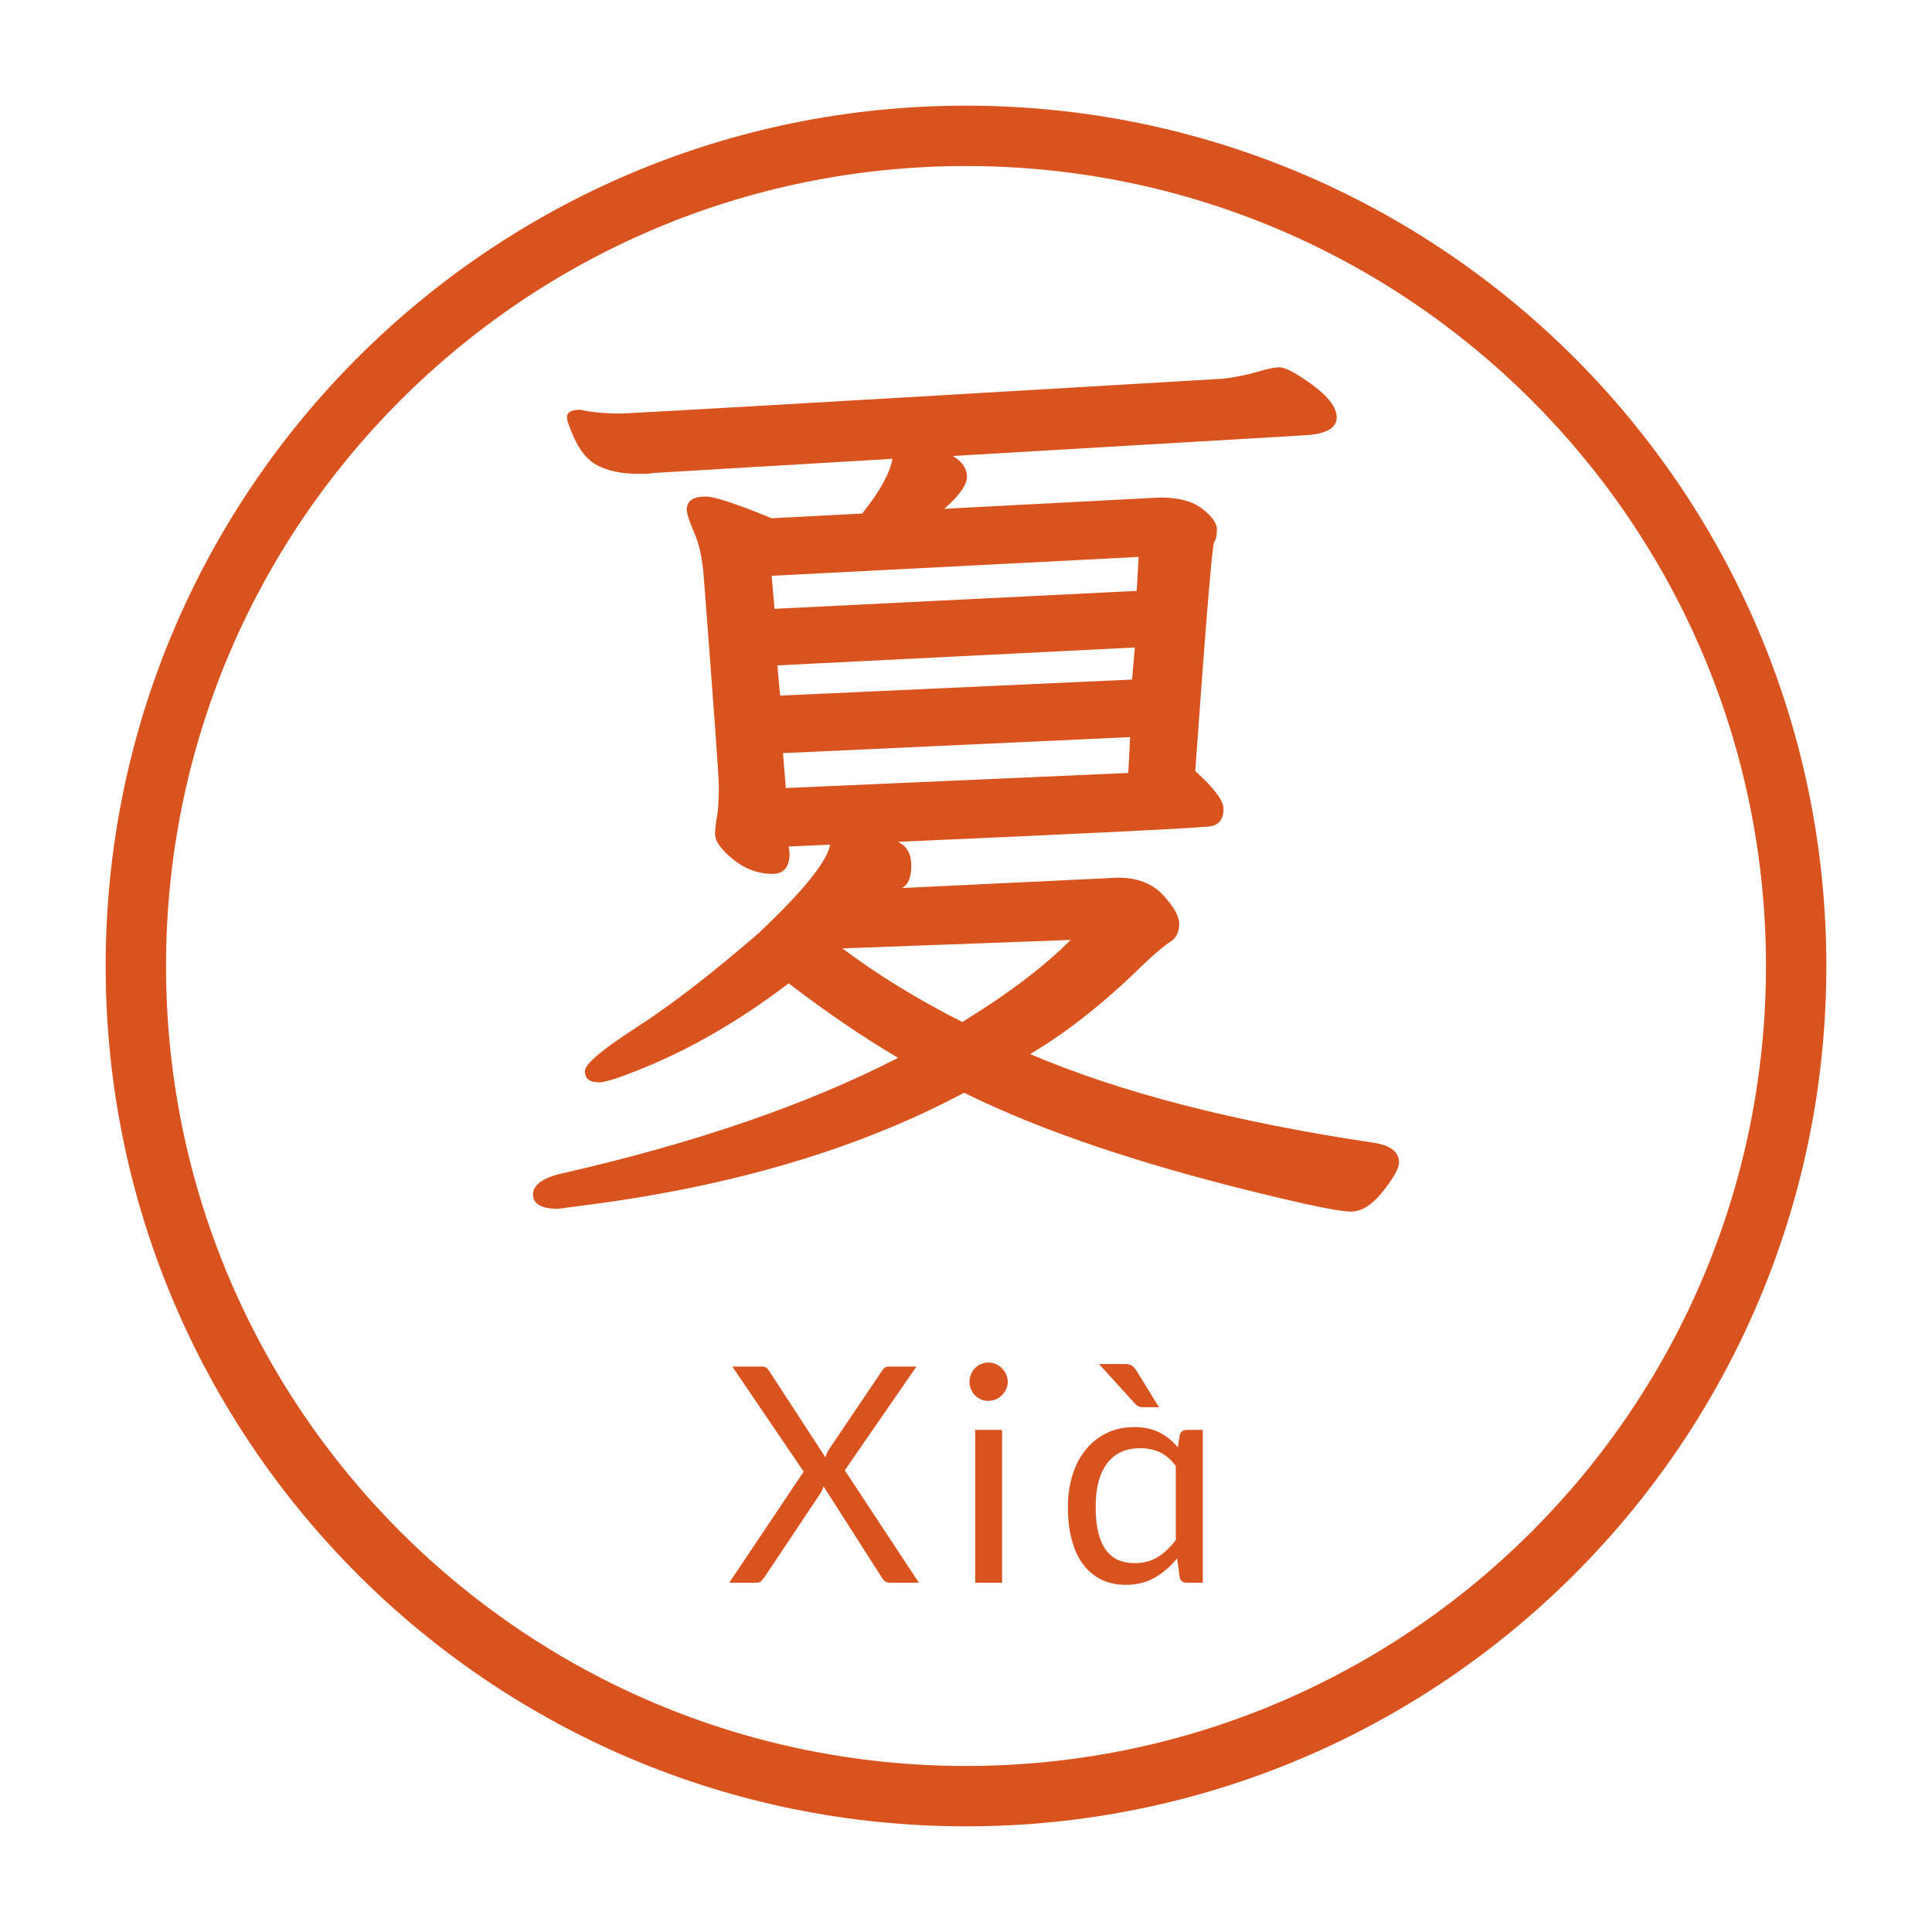
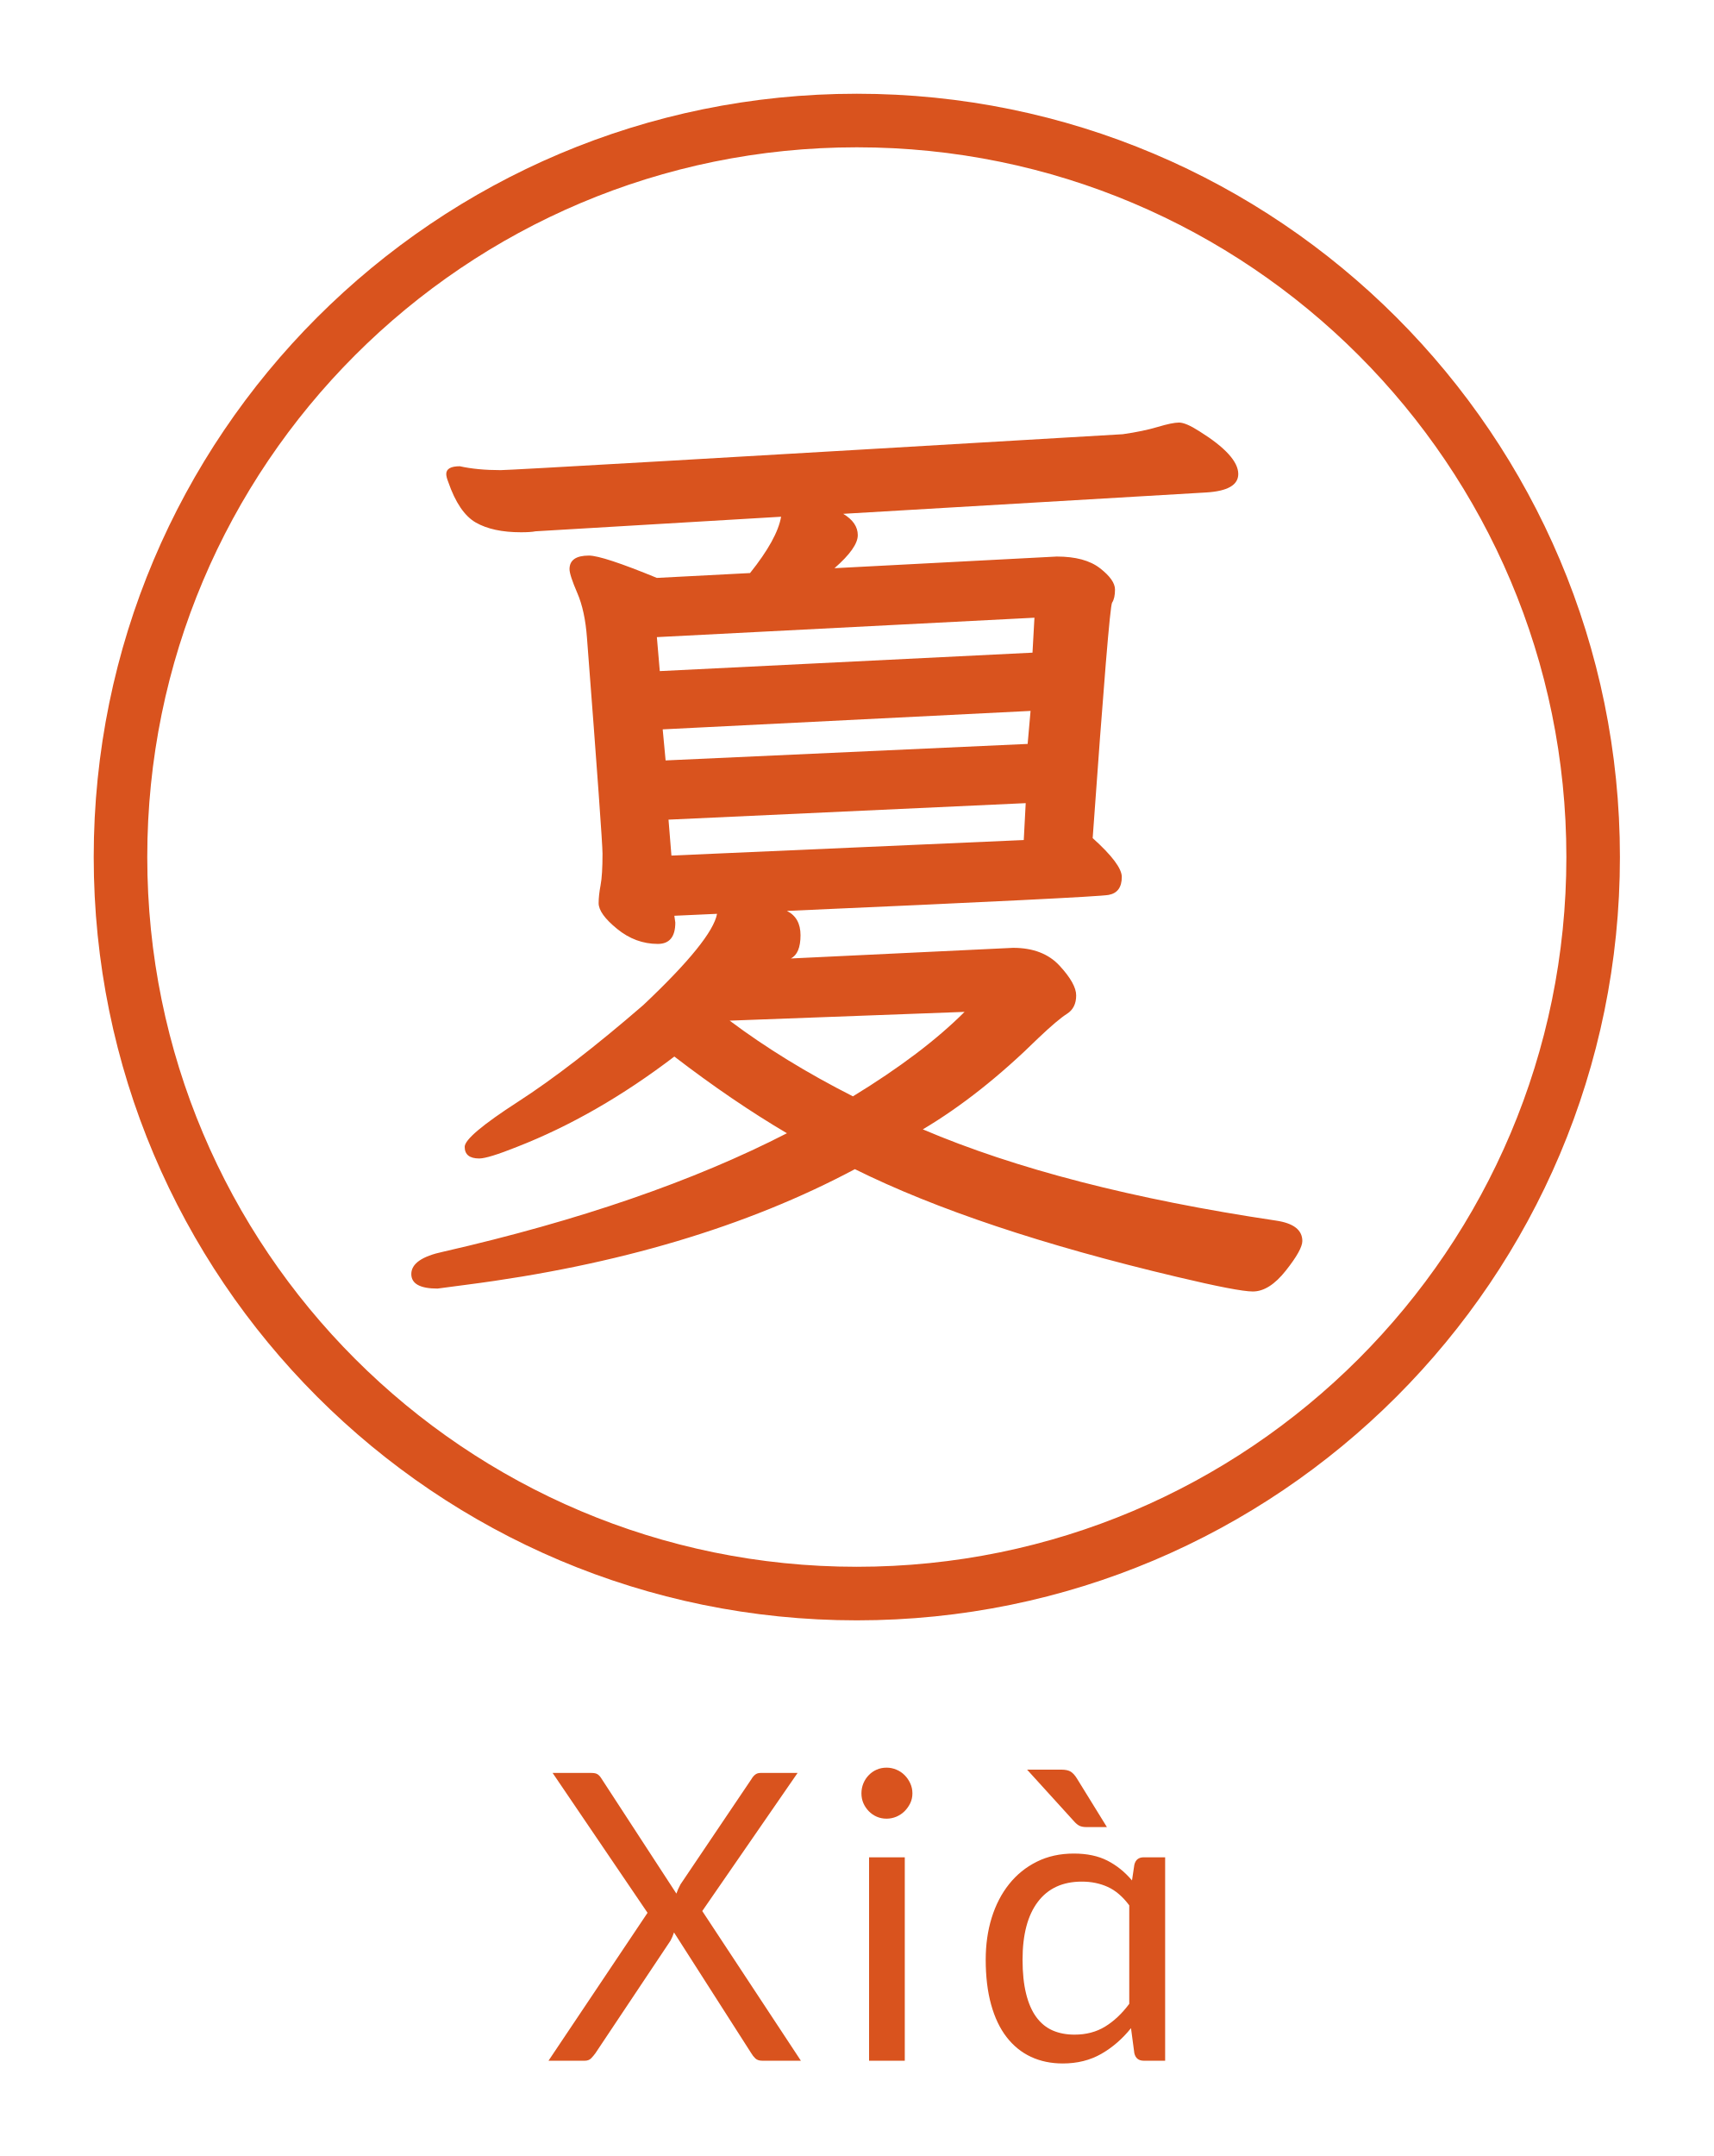
- <svg xmlns="http://www.w3.org/2000/svg" viewBox="0 0 512 512">
+ <svg xmlns="http://www.w3.org/2000/svg" viewBox="0 0 512 644">
  <path fill="#D9531E" fill-rule="evenodd" d="M256 28A228 228 0 1 1 256 484A228 228 0 1 1 256 28ZM256 44A212 212 0 1 0 256 468A212 212 0 1 0 256 44Z" />
-   <path fill="#D9531E" d="M358 321.09Q354.25 321.09 338.5 317.34Q286.75 305.09 255.5 289.59Q213.75 311.84 155.5 319.34L148 320.34Q141.25 320.34 141.25 316.59Q141.25 312.59 149.5 310.84Q202 298.84 238 280.34Q224 272.09 209 260.59Q189 275.84 168.5 283.84Q161 286.84 158.75 286.84Q155 286.84 155 283.84Q155 281.09 168.75 272.22Q182.5 263.34 201 247.34Q218.75 230.59 220 223.84L209 224.34L209.25 226.09Q209.25 231.59 204.75 231.59Q199 231.59 194.25 227.72Q189.5 223.84 189.5 221.09Q189.5 219.09 190 216.46Q190.5 213.84 190.5 208.34Q190.5 204.84 186.5 152.84Q186 145.84 184 141.22Q182 136.59 182 135.09Q182 131.59 187 131.59Q190.5 131.59 204.5 137.34L228.5 136.09Q235.5 127.34 236.5 121.59L173.25 125.34Q172 125.59 169.5 125.59Q162.25 125.59 157.88 123.09Q153.5 120.59 150.75 112.59Q150.25 111.34 150.25 110.59Q150.25 108.59 153.75 108.59Q158.25 109.59 164.25 109.59Q167.75 109.59 324.5 100.34Q329.75 99.59 333.5 98.46Q337.25 97.34 339 97.34Q340.75 97.34 344.25 99.59Q354.25 105.84 354.25 110.59Q354.25 114.84 346 115.34L252.5 120.84Q256.25 123.09 256.25 126.34Q256.25 129.59 250.25 134.84L307.5 131.84Q314.75 131.84 318.62 134.84Q322.5 137.84 322.5 140.34Q322.5 142.59 321.75 143.72Q321 144.84 316.75 204.34Q324.25 211.09 324.25 214.34Q324.25 218.34 320.88 218.96Q317.5 219.59 238 223.09Q241.5 224.84 241.5 229.34Q241.5 234.09 239 235.34L296.25 232.59Q304 232.59 308.25 237.22Q312.5 241.84 312.5 244.84Q312.5 248.09 310.12 249.59Q307.75 251.09 302.75 255.84Q287.75 270.59 273 279.34Q308.75 294.59 364 302.84Q370.75 303.84 370.75 308.09Q370.75 310.34 366.5 315.72Q362.25 321.09 358 321.09ZM205.25 161.34 301.25 156.59 301.75 147.59 204.5 152.59ZM206.75 184.34 300 180.09 300.75 171.59 206 176.34ZM208.25 208.84 299 204.84 299.5 195.34 207.5 199.59ZM255 270.84Q273 259.84 283.75 249.09L223.25 251.34Q237.25 261.84 255 270.84ZM243.52 419.45H235.83Q234.94 419.45 234.44 418.98Q233.95 418.51 233.64 417.97L218.25 393.9Q217.94 394.84 217.56 395.54L202.59 417.97Q202.2 418.51 201.73 418.98Q201.26 419.45 200.48 419.45H193.25L212.98 390L194.07 362.15H201.81Q202.63 362.15 203.04 362.42Q203.45 362.69 203.76 363.2L218.72 386.17Q219 385.35 219.54 384.33L233.69 363.36Q234 362.81 234.43 362.48Q234.85 362.15 235.48 362.15H242.87L223.88 389.65ZM265.56 378.94V419.45H258.44V378.94ZM267.07 366.21Q267.07 367.26 266.64 368.16Q266.21 369.06 265.51 369.76Q264.81 370.47 263.88 370.86Q262.94 371.25 261.93 371.25Q260.87 371.25 259.96 370.86Q259.06 370.47 258.38 369.76Q257.7 369.06 257.31 368.16Q256.93 367.26 256.93 366.21Q256.93 365.15 257.31 364.22Q257.7 363.28 258.38 362.57Q259.06 361.87 259.96 361.48Q260.87 361.09 261.93 361.09Q262.94 361.09 263.88 361.48Q264.81 361.87 265.51 362.57Q266.21 363.28 266.64 364.22Q267.07 365.15 267.07 366.21ZM311.6 388.51Q309.64 385.9 307.32 384.84Q305 383.79 302.14 383.79Q296.44 383.79 293.39 387.81Q290.36 391.83 290.36 399.33Q290.36 403.28 291.06 406.11Q291.75 408.94 293.08 410.76Q294.41 412.57 296.32 413.41Q298.25 414.25 300.7 414.25Q304.18 414.25 306.79 412.65Q309.41 411.05 311.6 408.12ZM318.75 378.94V419.45H314.5Q312.96 419.45 312.62 417.97L311.95 412.97Q309.38 416.17 306.03 418.08Q302.69 420 298.36 420Q294.85 420 292.01 418.67Q289.18 417.34 287.16 414.74Q285.15 412.15 284.08 408.26Q283 404.37 283 399.33Q283 394.84 284.19 390.99Q285.38 387.15 287.65 384.29Q289.93 381.44 293.19 379.82Q296.44 378.2 300.54 378.2Q304.5 378.2 307.25 379.61Q310 381.01 312.14 383.55L312.62 380.43Q312.96 378.94 314.5 378.94ZM298 361.48Q299.33 361.48 299.98 361.91Q300.62 362.34 301.18 363.24L307.14 372.93H303.04Q302.23 372.93 301.69 372.67Q301.18 372.42 300.62 371.79L291.25 361.48Z" />
+   <path fill="#D9531E" d="M374.32 385.77Q369.97 385.77 351.7 381.42Q291.67 367.21 255.42 349.23Q206.99 375.04 139.42 383.75L130.72 384.9Q122.89 384.9 122.89 380.56Q122.89 375.91 132.46 373.88Q193.36 359.96 235.12 338.5Q218.88 328.94 201.48 315.59Q178.28 333.28 154.5 342.56Q145.8 346.04 143.19 346.04Q138.84 346.04 138.84 342.56Q138.84 339.38 154.79 329.08Q170.74 318.78 192.2 300.22Q212.79 280.79 214.24 272.96L201.48 273.54L201.77 275.57Q201.77 281.95 196.55 281.95Q189.88 281.95 184.37 277.45Q178.86 272.96 178.86 269.77Q178.86 267.45 179.44 264.41Q180.02 261.37 180.02 254.98Q180.02 250.92 175.38 190.6Q174.8 182.48 172.48 177.12Q170.16 171.75 170.16 170.01Q170.16 165.95 175.96 165.95Q180.02 165.95 196.26 172.62L224.1 171.17Q232.22 161.02 233.38 154.35L160.01 158.7Q158.56 158.99 155.66 158.99Q147.25 158.99 142.17 156.09Q137.1 153.19 133.91 143.91Q133.33 142.46 133.33 141.59Q133.33 139.27 137.39 139.27Q142.61 140.43 149.57 140.43Q153.63 140.43 335.46 129.7Q341.55 128.83 345.9 127.53Q350.25 126.22 352.28 126.22Q354.31 126.22 358.37 128.83Q369.97 136.08 369.97 141.59Q369.97 146.52 360.4 147.1L251.94 153.48Q256.29 156.09 256.29 159.86Q256.29 163.63 249.33 169.72L315.74 166.24Q324.15 166.24 328.64 169.72Q333.14 173.2 333.14 176.1Q333.14 178.71 332.27 180.02Q331.4 181.32 326.47 250.34Q335.17 258.17 335.17 261.94Q335.17 266.58 331.25 267.31Q327.34 268.03 235.12 272.09Q239.18 274.12 239.18 279.34Q239.18 284.85 236.28 286.3L302.69 283.12Q311.68 283.12 316.61 288.49Q321.54 293.84 321.54 297.32Q321.54 301.09 318.79 302.83Q316.03 304.57 310.23 310.08Q292.83 327.19 275.72 337.34Q317.19 355.03 381.28 364.6Q389.11 365.76 389.11 370.69Q389.11 373.31 384.18 379.53Q379.25 385.77 374.32 385.77ZM197.13 200.46 308.49 194.95 309.07 184.51 196.26 190.31ZM198.87 227.14 307.04 222.21 307.91 212.35 198 217.86ZM200.61 255.56 305.88 250.92 306.46 239.9 199.74 244.83ZM254.84 327.48Q275.72 314.72 288.19 302.25L218.01 304.87Q234.25 317.04 254.84 327.48ZM239.29 615.54H227.75Q226.4 615.54 225.67 614.84Q224.94 614.13 224.47 613.31L201.38 577.22Q200.91 578.63 200.33 579.68L177.89 613.31Q177.3 614.13 176.6 614.84Q175.89 615.54 174.72 615.54H163.88L193.47 571.36L165.11 529.58H176.71Q177.94 529.58 178.56 529.99Q179.17 530.4 179.64 531.16L202.09 565.62Q202.5 564.39 203.32 562.86L224.53 531.4Q225 530.58 225.64 530.08Q226.28 529.58 227.22 529.58H238.3L209.82 570.83ZM270.33 554.78V615.54H259.66V554.78ZM272.61 535.68Q272.61 537.26 271.97 538.61Q271.32 539.95 270.27 541.01Q269.21 542.06 267.81 542.65Q266.4 543.24 264.88 543.24Q263.3 543.24 261.95 542.65Q260.6 542.06 259.58 541.01Q258.55 539.95 257.96 538.61Q257.38 537.26 257.38 535.68Q257.38 534.09 257.96 532.69Q258.55 531.28 259.58 530.23Q260.6 529.17 261.95 528.59Q263.3 528 264.88 528Q266.4 528 267.81 528.59Q269.21 529.17 270.27 530.23Q271.32 531.28 271.97 532.69Q272.61 534.09 272.61 535.68ZM337.4 569.13Q334.47 565.21 330.98 563.63Q327.5 562.04 323.22 562.04Q314.66 562.04 310.09 568.08Q305.52 574.11 305.52 585.36Q305.52 591.28 306.58 595.53Q307.63 599.78 309.62 602.5Q311.62 605.23 314.49 606.49Q317.36 607.75 321.05 607.75Q326.26 607.75 330.19 605.34Q334.12 602.94 337.4 598.55ZM348.12 554.78V615.54H341.73Q339.45 615.54 338.92 613.31L337.92 605.81Q334.06 610.62 329.05 613.49Q324.04 616.36 317.53 616.36Q312.26 616.36 308.01 614.37Q303.76 612.38 300.75 608.48Q297.73 604.58 296.12 598.75Q294.51 592.92 294.51 585.36Q294.51 578.63 296.29 572.85Q298.08 567.08 301.48 562.81Q304.88 558.53 309.77 556.1Q314.66 553.66 320.82 553.66Q326.73 553.66 330.86 555.77Q335 557.88 338.22 561.69L338.92 557Q339.45 554.78 341.73 554.78ZM317.01 528.59Q319 528.59 319.97 529.23Q320.93 529.88 321.75 531.22L330.72 545.75H324.57Q323.33 545.75 322.54 545.37Q321.75 544.99 320.93 544.06L306.87 528.59Z" />
</svg>
